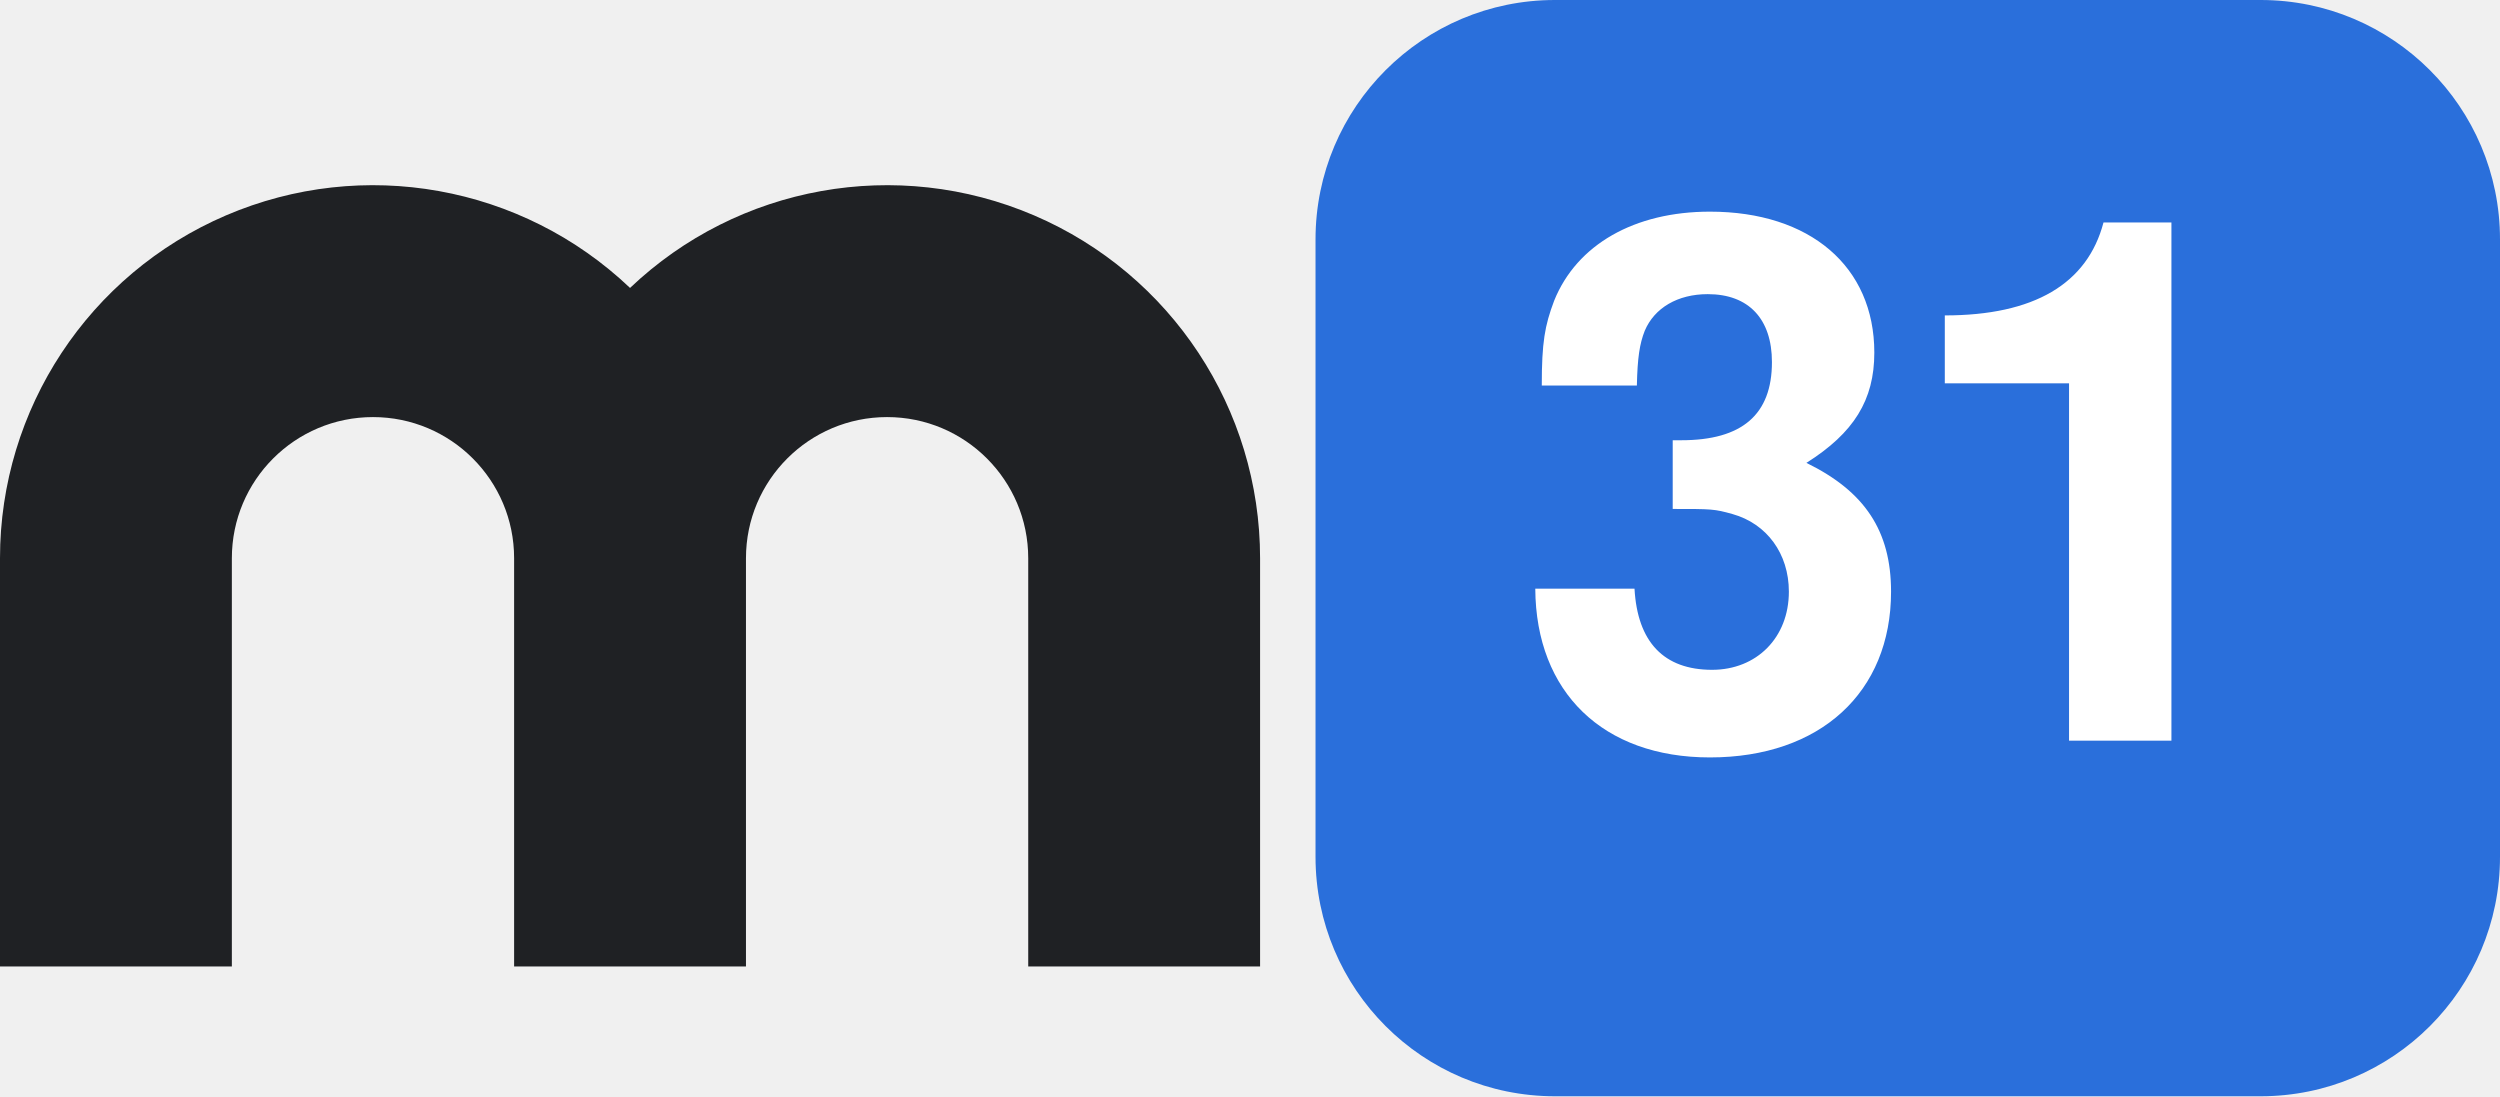
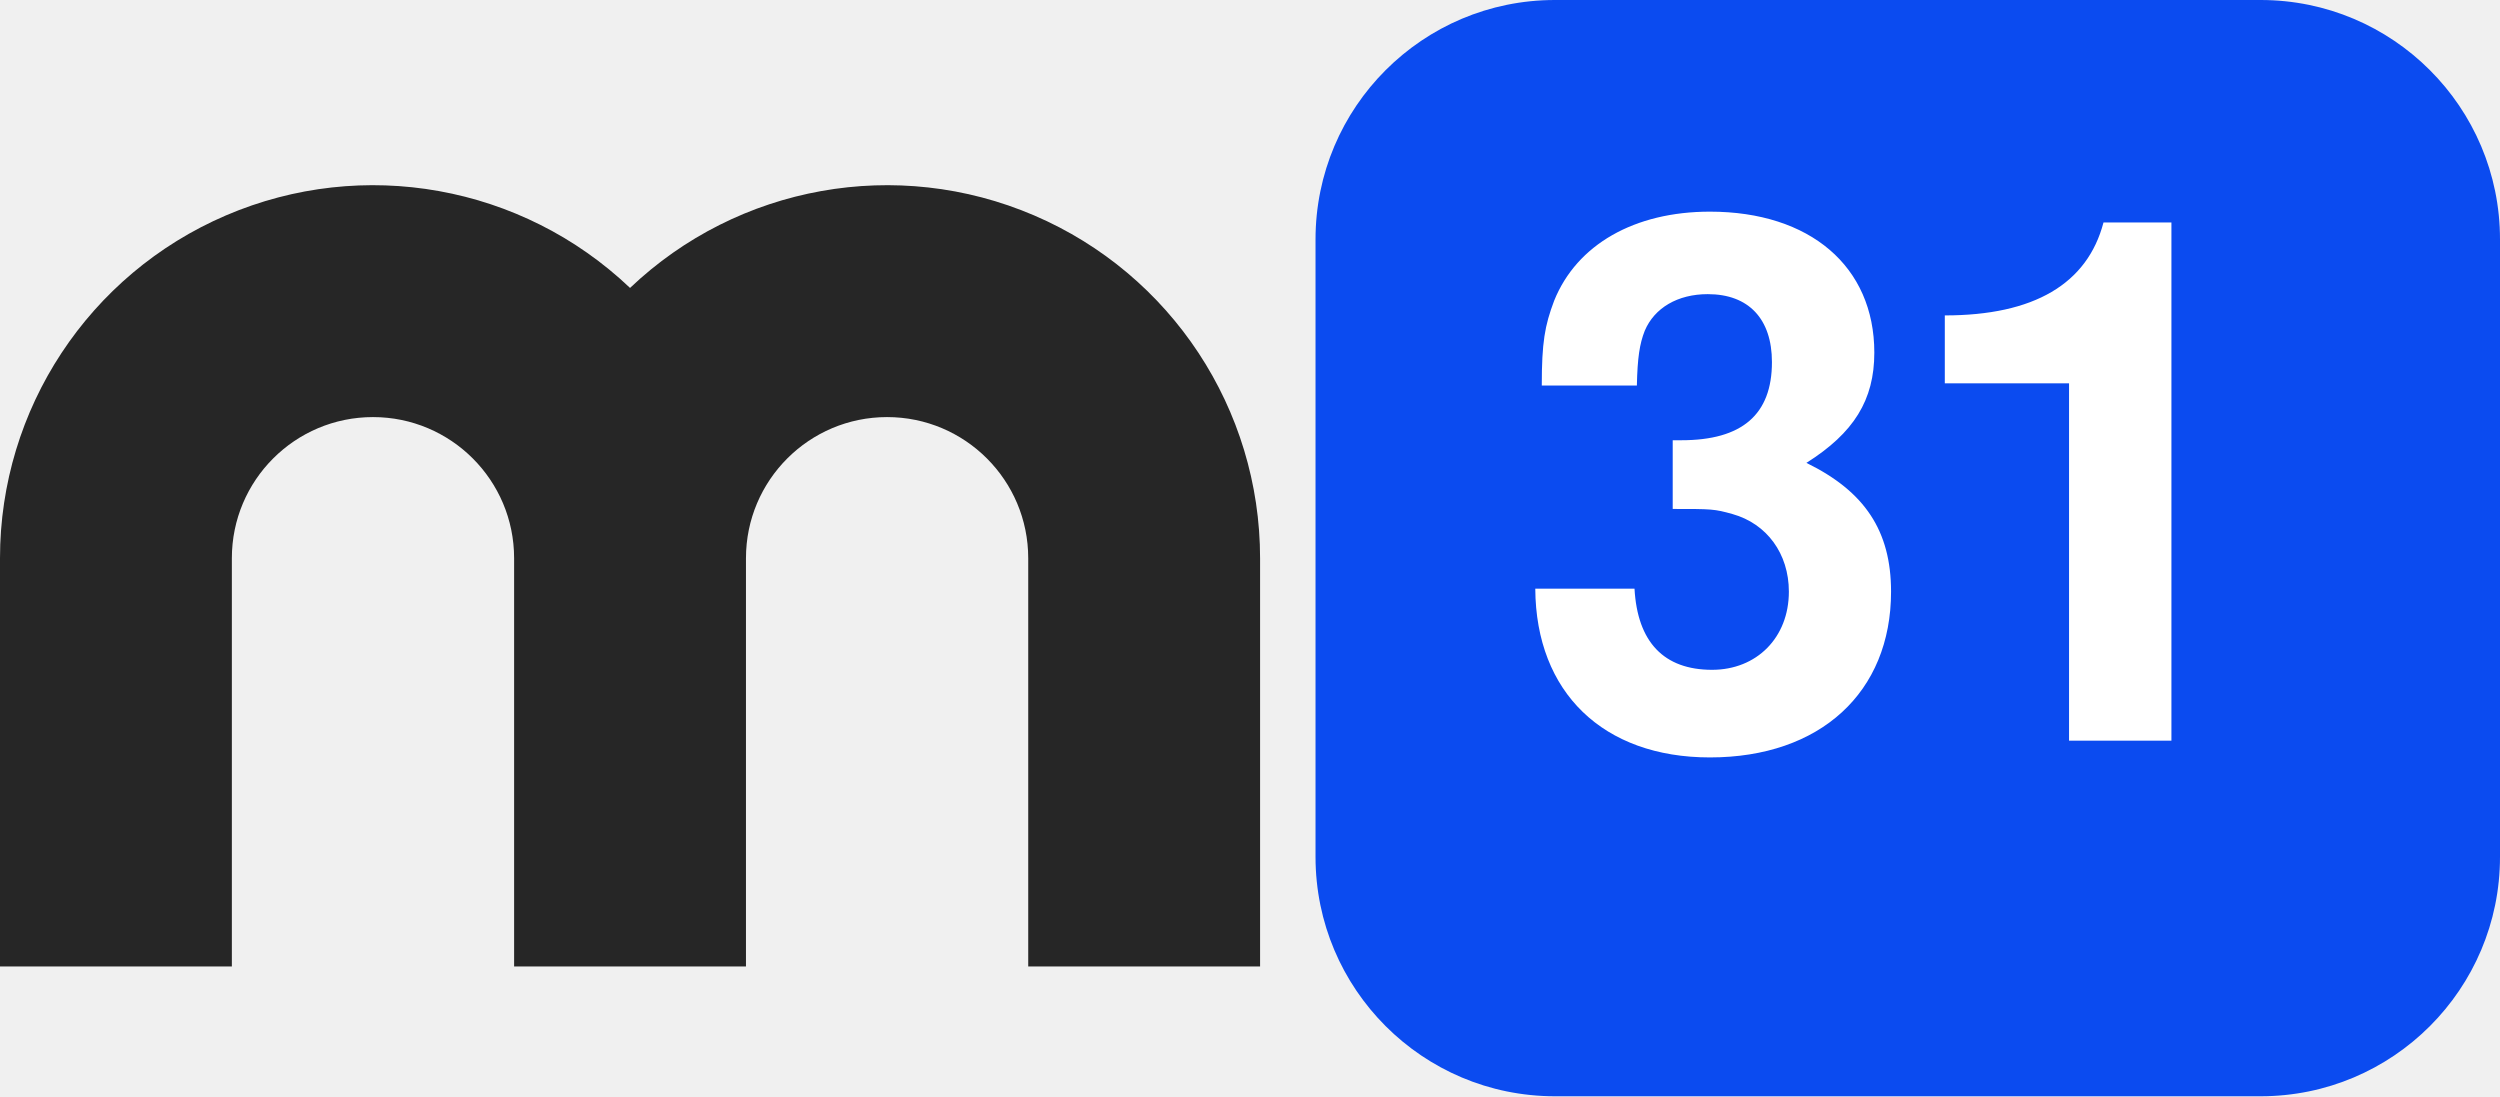
<svg xmlns="http://www.w3.org/2000/svg" viewBox="0 0 198.4 87" width="198.4" height="87" role="img" aria-label="m31">
-   <path transform="translate(0,14.7)" fill="#1F2124" d="M0,62 L0,29.6 A29.6,29.6 0 0 1 50,8.15 A29.6,29.6 0 0 1 100,29.6 L100,62            L81.6,62 L81.6,29.6 A11.2,11.2 0 0 0 59.2,29.6 L59.2,62            L40.8,62 L40.8,29.6 A11.2,11.2 0 0 0 18.4,29.6 L18.4,62 Z" />
-   <rect x="104.4" y="0" width="94" height="87" rx="19" fill="#2A6FDB" />
+   <path transform="translate(0,14.7)" fill="#262626" d="M0,62 L0,29.6 A29.6,29.6 0 0 1 50,8.15 A29.6,29.6 0 0 1 100,29.6 L100,62            L81.6,62 L81.6,29.6 A11.2,11.2 0 0 0 59.2,29.6 L59.2,62            L40.8,62 L40.8,29.6 A11.2,11.2 0 0 0 18.4,29.6 L18.4,62 Z" />
+   <rect x="104.4" y="0" width="94" height="87" rx="19" fill="#0B4BF0" />
  <text x="151.4" y="45.5" fill="#FFFFFF" text-anchor="middle" dominant-baseline="central" font-family="'Inter Tight','Helvetica Neue',Helvetica,Arial,sans-serif" font-size="58" font-weight="700" letter-spacing="-2">31</text>
</svg>
